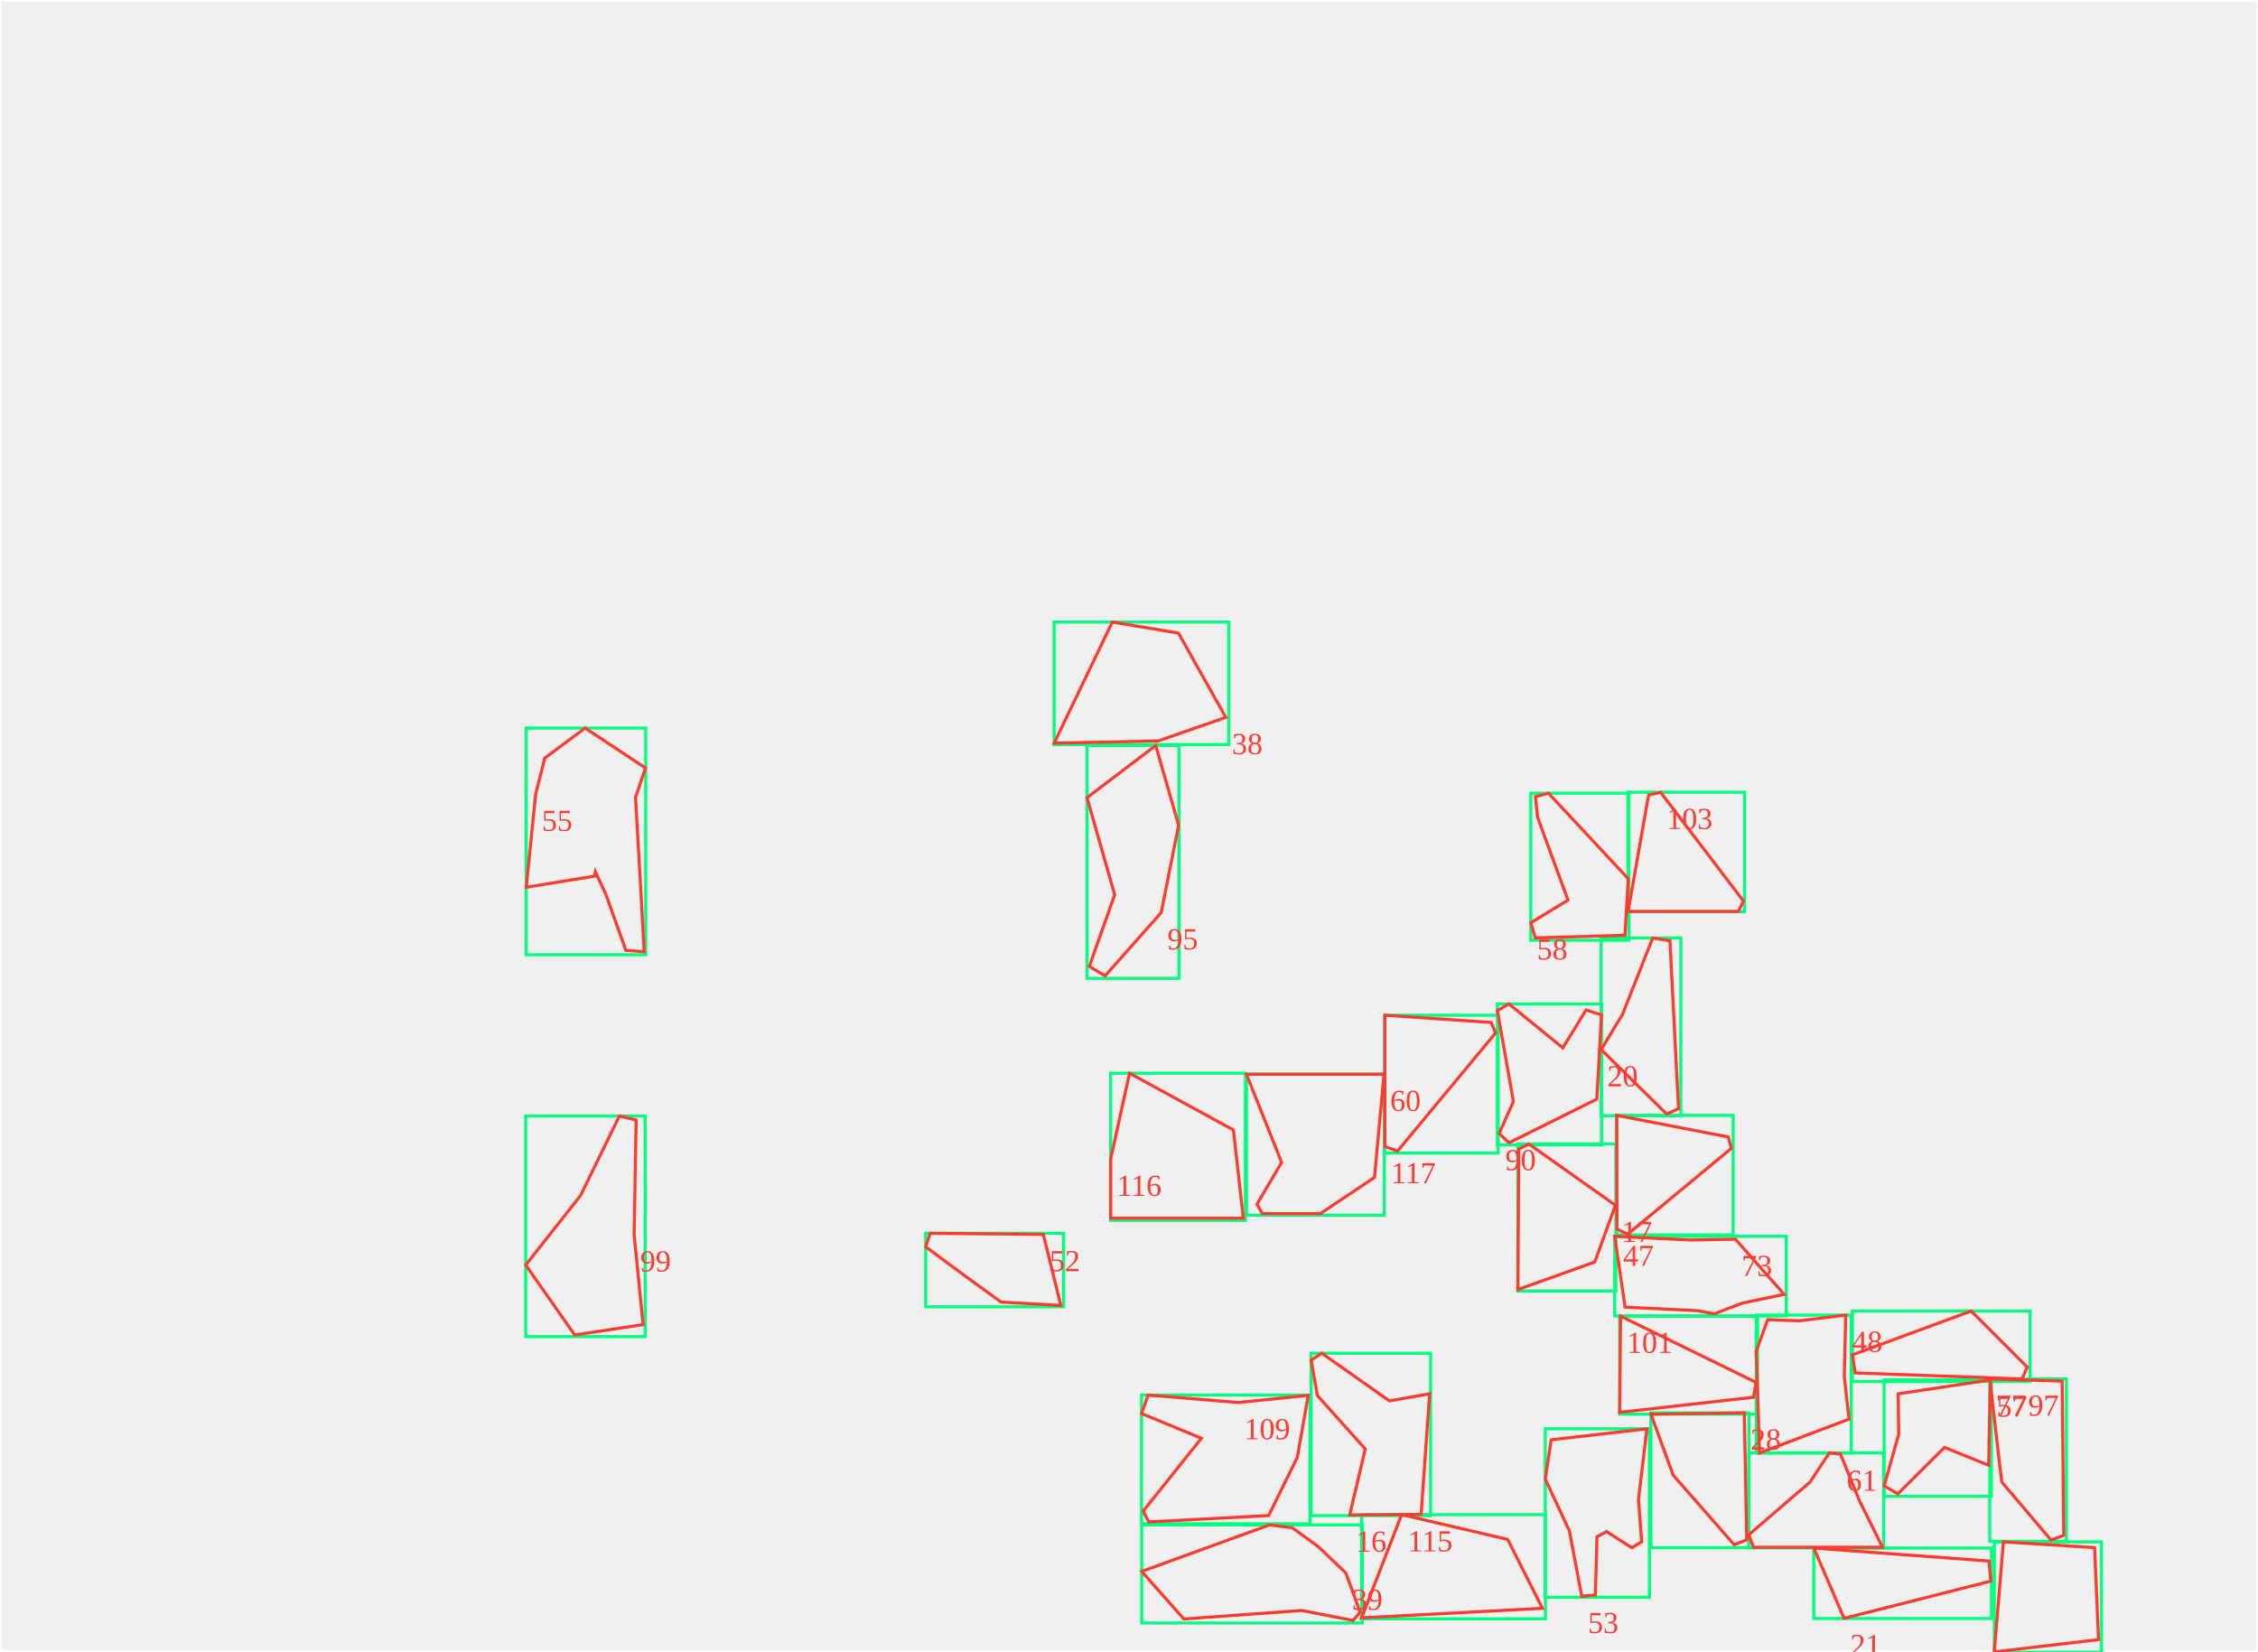
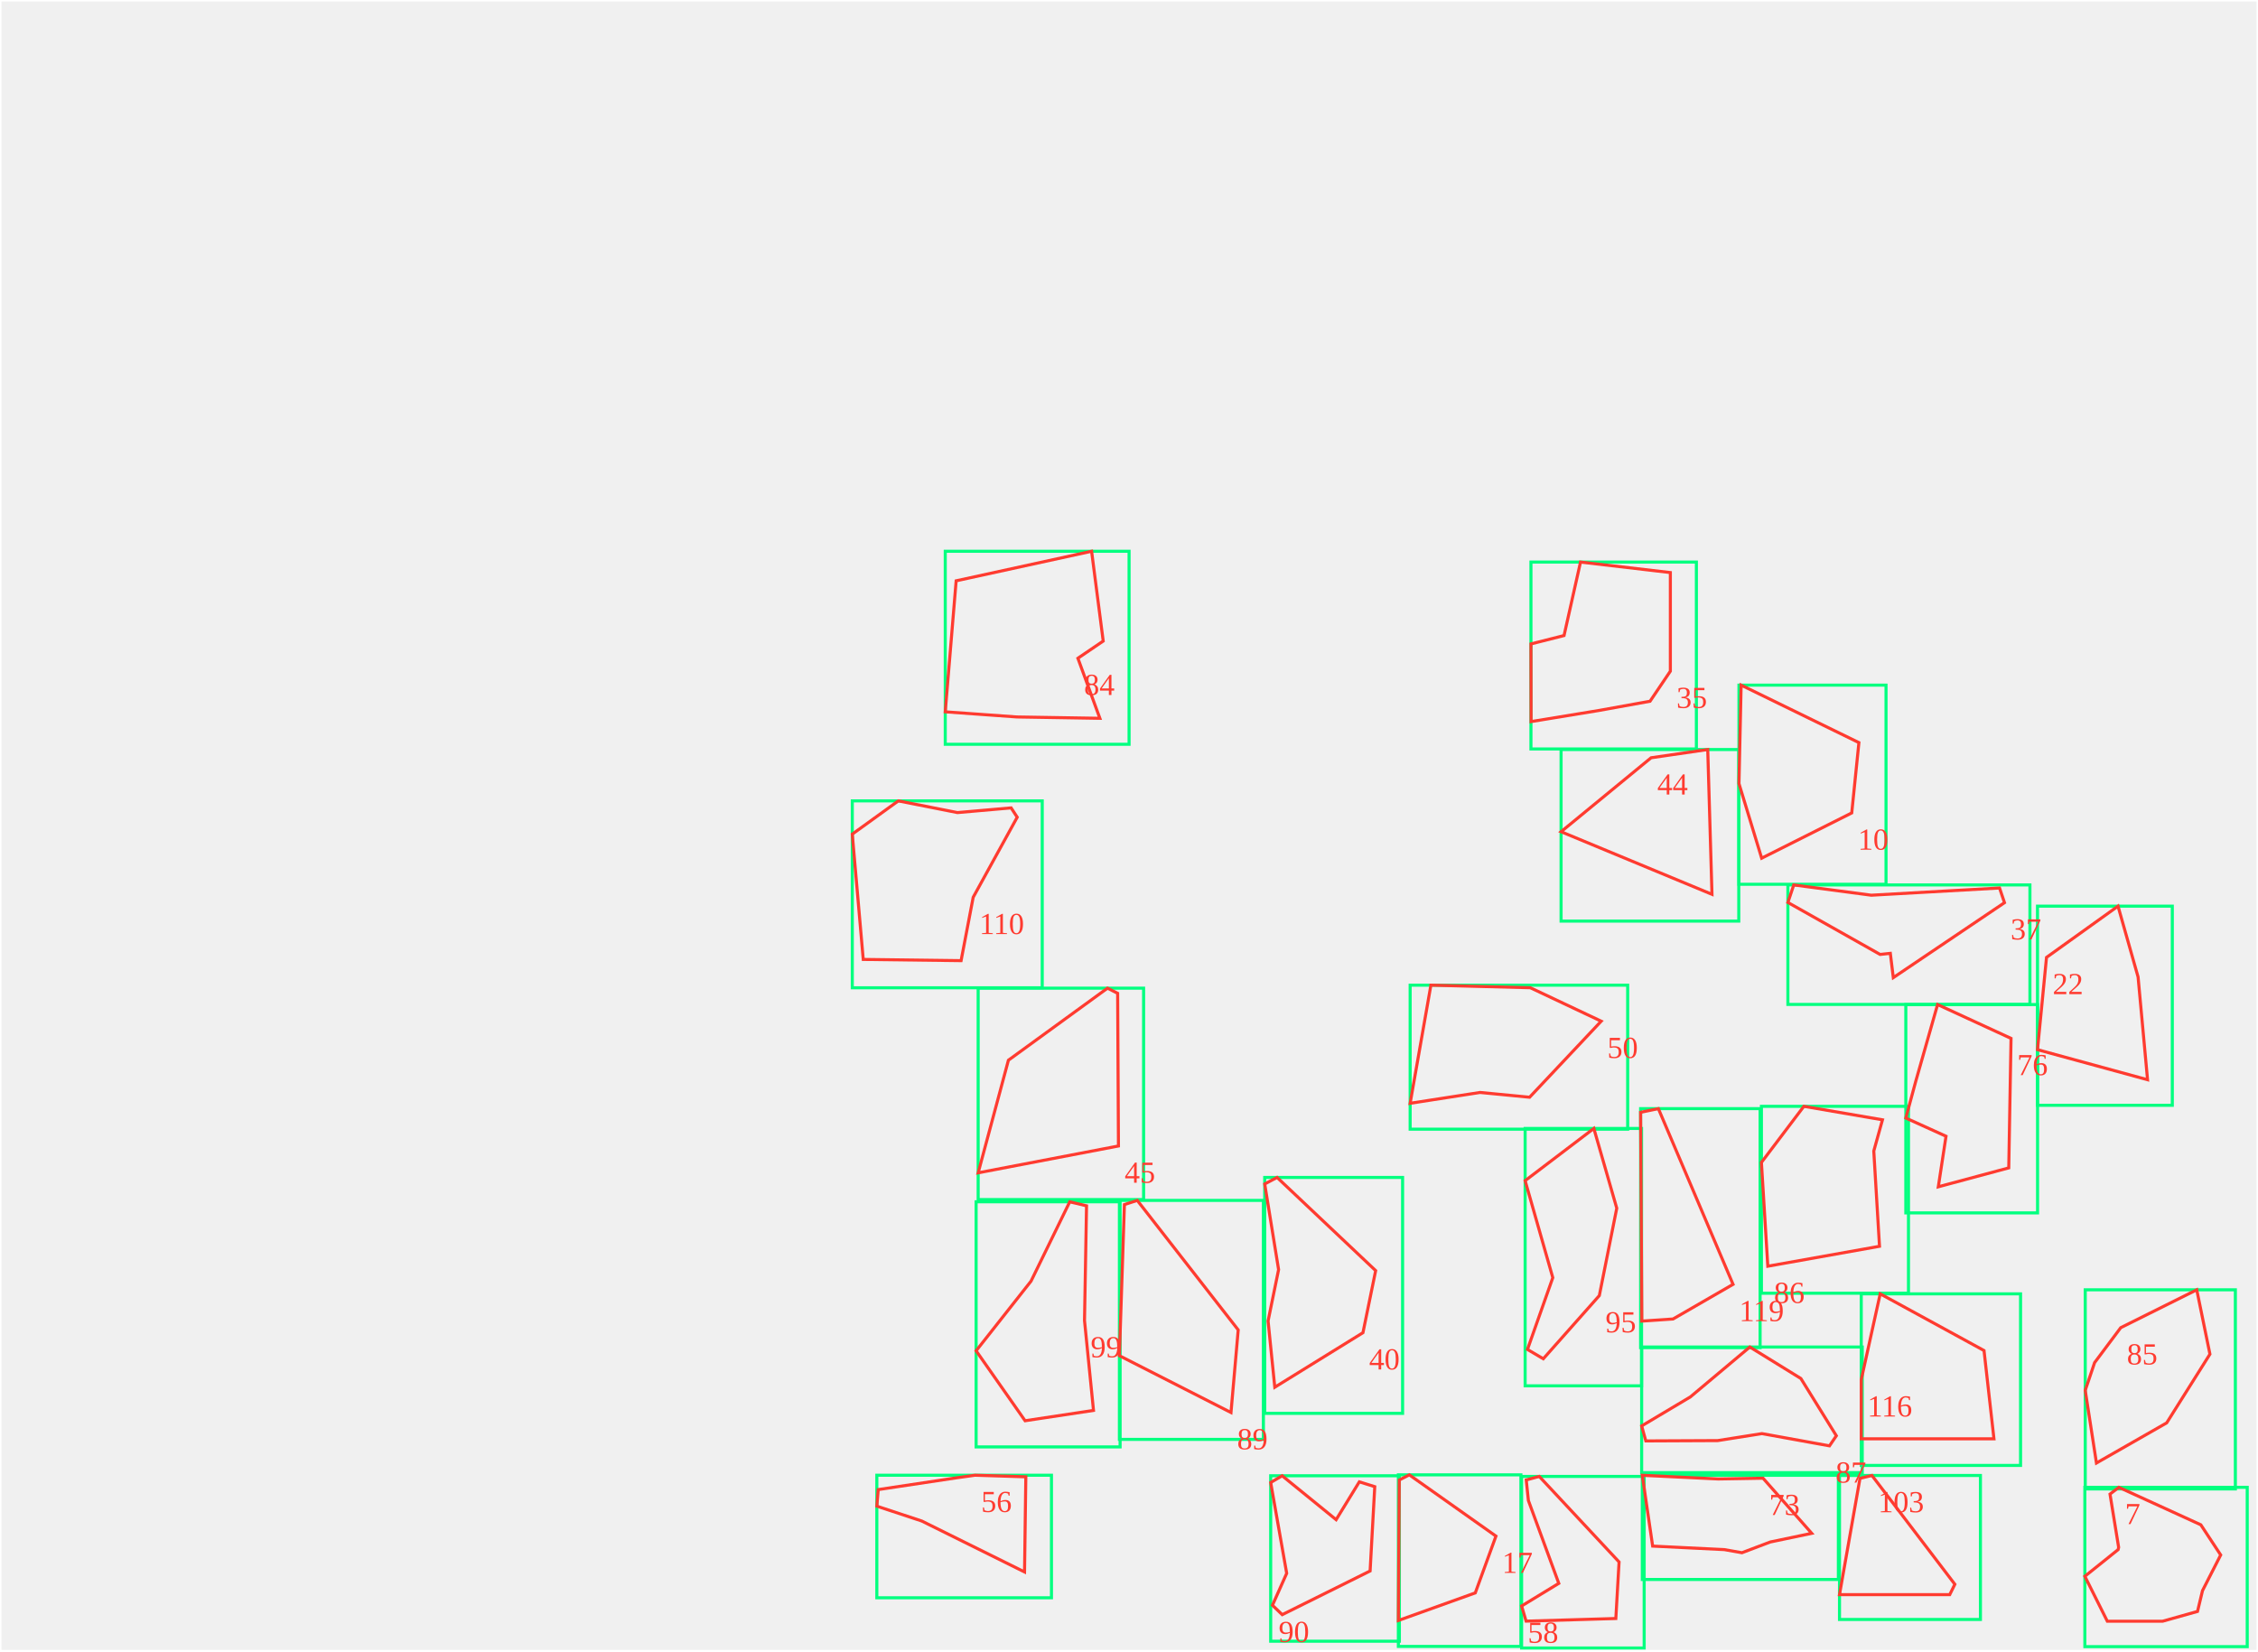
<svg xmlns="http://www.w3.org/2000/svg" width="737" height="539" viewBox="0 0 737 539">
  <rect x="0" y="0" width="100%" height="100%" fill="none" stroke="#ffffff" stroke-width="1" />
  <g id="bboxes">
-     <rect x="362.500" y="350.294" width="44.000" height="48.000" fill="none" stroke="#00ff7f" stroke-width="1" />
-     <rect x="171.757" y="237.623" width="39.000" height="74.000" fill="none" stroke="#00ff7f" stroke-width="1" />
-     <rect x="406.838" y="350.600" width="45.000" height="46.000" fill="none" stroke="#00ff7f" stroke-width="1" />
-     <rect x="372.597" y="455.333" width="55.000" height="42.000" fill="none" stroke="#00ff7f" stroke-width="1" />
-     <rect x="171.597" y="364.250" width="39.000" height="72.000" fill="none" stroke="#00ff7f" stroke-width="1" />
-     <rect x="344.072" y="203.034" width="57.000" height="40.000" fill="none" stroke="#00ff7f" stroke-width="1" />
-     <rect x="372.647" y="497.714" width="72.000" height="32.000" fill="none" stroke="#00ff7f" stroke-width="1" />
-     <rect x="444.418" y="494.358" width="60.000" height="34.000" fill="none" stroke="#00ff7f" stroke-width="1" />
-     <rect x="354.795" y="243.312" width="30.000" height="76.000" fill="none" stroke="#00ff7f" stroke-width="1" />
-     <rect x="573.236" y="429.232" width="31.000" height="45.000" fill="none" stroke="#00ff7f" stroke-width="1" />
-     <rect x="650.928" y="503.251" width="35.000" height="36.000" fill="none" stroke="#00ff7f" stroke-width="1" />
-     <rect x="527.036" y="403.517" width="56.000" height="26.000" fill="none" stroke="#00ff7f" stroke-width="1" />
-     <rect x="427.947" y="441.683" width="39.000" height="53.000" fill="none" stroke="#00ff7f" stroke-width="1" />
-     <rect x="495.418" y="373.368" width="32.000" height="48.000" fill="none" stroke="#00ff7f" stroke-width="1" />
-     <rect x="504.372" y="466.336" width="34.000" height="55.000" fill="none" stroke="#00ff7f" stroke-width="1" />
-     <rect x="649.461" y="450.081" width="25.000" height="53.000" fill="none" stroke="#00ff7f" stroke-width="1" />
-     <rect x="452.000" y="331.354" width="37.000" height="45.000" fill="none" stroke="#00ff7f" stroke-width="1" />
-     <rect x="488.744" y="327.669" width="34.000" height="46.000" fill="none" stroke="#00ff7f" stroke-width="1" />
-     <rect x="531.402" y="258.571" width="38.000" height="39.000" fill="none" stroke="#00ff7f" stroke-width="1" />
-     <rect x="527.697" y="364.051" width="38.000" height="39.000" fill="none" stroke="#00ff7f" stroke-width="1" />
-     <rect x="528.653" y="429.555" width="45.000" height="32.000" fill="none" stroke="#00ff7f" stroke-width="1" />
-     <rect x="499.645" y="258.883" width="32.000" height="48.000" fill="none" stroke="#00ff7f" stroke-width="1" />
-     <rect x="614.969" y="450.381" width="35.000" height="38.000" fill="none" stroke="#00ff7f" stroke-width="1" />
-     <rect x="522.604" y="306.141" width="26.000" height="58.000" fill="none" stroke="#00ff7f" stroke-width="1" />
-     <rect x="592.013" y="505.261" width="58.000" height="23.000" fill="none" stroke="#00ff7f" stroke-width="1" />
-     <rect x="570.813" y="474.205" width="44.000" height="31.000" fill="none" stroke="#00ff7f" stroke-width="1" />
-     <rect x="302.137" y="402.523" width="45.000" height="24.000" fill="none" stroke="#00ff7f" stroke-width="1" />
-     <rect x="604.609" y="427.900" width="58.000" height="23.000" fill="none" stroke="#00ff7f" stroke-width="1" />
-     <rect x="538.849" y="461.132" width="32.000" height="44.000" fill="none" stroke="#00ff7f" stroke-width="1" />
+     <rect x="308.525" y="179.924" width="60.000" height="63.000" fill="none" stroke="#00ff7f" stroke-width="1" />
+     <rect x="278.181" y="261.398" width="62.000" height="61.000" fill="none" stroke="#00ff7f" stroke-width="1" />
+     <rect x="499.692" y="183.449" width="54.000" height="61.000" fill="none" stroke="#00ff7f" stroke-width="1" />
+     <rect x="319.266" y="322.523" width="54.000" height="69.000" fill="none" stroke="#00ff7f" stroke-width="1" />
+     <rect x="460.265" y="321.547" width="71.000" height="47.000" fill="none" stroke="#00ff7f" stroke-width="1" />
+     <rect x="574.919" y="361.090" width="48.000" height="61.000" fill="none" stroke="#00ff7f" stroke-width="1" />
+     <rect x="607.500" y="422.294" width="52.000" height="56.000" fill="none" stroke="#00ff7f" stroke-width="1" />
+     <rect x="365.367" y="391.791" width="47.000" height="78.000" fill="none" stroke="#00ff7f" stroke-width="1" />
+     <rect x="567.588" y="223.617" width="48.000" height="65.000" fill="none" stroke="#00ff7f" stroke-width="1" />
+     <rect x="318.597" y="392.250" width="47.000" height="80.000" fill="none" stroke="#00ff7f" stroke-width="1" />
+     <rect x="412.799" y="384.298" width="45.000" height="77.000" fill="none" stroke="#00ff7f" stroke-width="1" />
+     <rect x="665.030" y="295.754" width="44.000" height="65.000" fill="none" stroke="#00ff7f" stroke-width="1" />
+     <rect x="622.051" y="327.872" width="43.000" height="68.000" fill="none" stroke="#00ff7f" stroke-width="1" />
+     <rect x="680.611" y="420.972" width="49.000" height="65.000" fill="none" stroke="#00ff7f" stroke-width="1" />
+     <rect x="509.526" y="244.636" width="58.000" height="56.000" fill="none" stroke="#00ff7f" stroke-width="1" />
+     <rect x="680.486" y="485.442" width="53.000" height="52.000" fill="none" stroke="#00ff7f" stroke-width="1" />
+     <rect x="497.795" y="368.312" width="38.000" height="84.000" fill="none" stroke="#00ff7f" stroke-width="1" />
+     <rect x="535.486" y="361.844" width="39.000" height="78.000" fill="none" stroke="#00ff7f" stroke-width="1" />
+     <rect x="535.826" y="439.645" width="72.000" height="41.000" fill="none" stroke="#00ff7f" stroke-width="1" />
+     <rect x="536.036" y="481.517" width="64.000" height="34.000" fill="none" stroke="#00ff7f" stroke-width="1" />
+     <rect x="456.418" y="481.368" width="40.000" height="56.000" fill="none" stroke="#00ff7f" stroke-width="1" />
+     <rect x="583.559" y="288.829" width="79.000" height="39.000" fill="none" stroke="#00ff7f" stroke-width="1" />
+     <rect x="414.744" y="481.669" width="42.000" height="54.000" fill="none" stroke="#00ff7f" stroke-width="1" />
+     <rect x="286.192" y="481.492" width="57.000" height="40.000" fill="none" stroke="#00ff7f" stroke-width="1" />
+     <rect x="600.402" y="481.571" width="46.000" height="47.000" fill="none" stroke="#00ff7f" stroke-width="1" />
+     <rect x="496.645" y="481.883" width="40.000" height="56.000" fill="none" stroke="#00ff7f" stroke-width="1" />
  </g>
  <g id="polys">
-     <path d="M 362.500 378.318 L 362.500 397.600 L 405.816 397.600 L 402.575 368.800 L 368.687 350.294 Z" fill="none" stroke="#ff3b30" stroke-width="1" />
-     <text x="364.500" y="390.318" fill="#ff3b30" font-size="10">116</text>
-     <path d="M 174.844 259.192 L 171.757 289.586 L 194.048 285.967 L 194.343 284.515 L 197.776 291.953 L 204.272 310.172 L 210.261 310.637 L 209.154 290.534 L 207.433 260.278 L 210.677 250.669 L 190.982 237.623 L 177.811 247.437 Z" fill="none" stroke="#ff3b30" stroke-width="1" />
-     <text x="176.844" y="271.192" fill="#ff3b30" font-size="10">55</text>
-     <path d="M 451.738 350.600 L 406.838 350.600 L 418.314 379.402 L 410.275 393.046 L 412.020 396.100 L 430.963 396.100 L 448.632 384.282 Z" fill="none" stroke="#ff3b30" stroke-width="1" />
-     <text x="453.738" y="362.600" fill="#ff3b30" font-size="10">60</text>
-     <path d="M 404.105 457.763 L 374.753 455.333 L 372.597 461.357 L 392.135 469.430 L 373.135 493.198 L 374.946 496.724 L 414.082 494.659 L 423.437 475.645 L 423.749 473.877 L 427.002 455.430 Z" fill="none" stroke="#ff3b30" stroke-width="1" />
-     <text x="406.105" y="469.763" fill="#ff3b30" font-size="10">109</text>
-     <path d="M 206.977 402.992 L 207.640 365.566 L 202.162 364.250 L 189.530 390.140 L 171.597 412.879 L 187.584 435.710 L 209.913 432.339 Z" fill="none" stroke="#ff3b30" stroke-width="1" />
-     <text x="208.977" y="414.992" fill="#ff3b30" font-size="10">99</text>
-     <path d="M 400.110 234.143 L 384.630 206.620 L 363.057 203.034 L 344.072 242.544 L 377.994 241.837 Z" fill="none" stroke="#ff3b30" stroke-width="1" />
-     <text x="402.110" y="246.143" fill="#ff3b30" font-size="10">38</text>
-     <path d="M 439.290 513.414 L 430.213 504.752 L 421.771 498.626 L 414.358 497.714 L 403.983 501.490 L 399.096 503.269 L 372.647 512.896 L 386.414 528.417 L 424.897 525.633 L 441.651 528.898 L 443.948 526.210 L 441.315 518.976 Z" fill="none" stroke="#ff3b30" stroke-width="1" />
-     <text x="441.290" y="525.414" fill="#ff3b30" font-size="10">39</text>
-     <path d="M 457.482 494.358 L 444.418 528.045 L 503.449 524.931 L 492.100 502.446 Z" fill="none" stroke="#ff3b30" stroke-width="1" />
-     <text x="459.482" y="506.358" fill="#ff3b30" font-size="10">115</text>
-     <path d="M 379.012 297.862 L 384.702 269.345 L 377.222 243.312 L 354.795 260.353 L 363.826 292.017 L 355.554 315.440 L 360.723 318.486 Z" fill="none" stroke="#ff3b30" stroke-width="1" />
-     <text x="381.012" y="309.862" fill="#ff3b30" font-size="10">95</text>
-     <path d="M 602.438 429.232 L 587.327 431.091 L 576.971 430.727 L 573.236 440.987 L 574.304 474.227 L 603.511 463.187 L 601.967 449.298 Z" fill="none" stroke="#ff3b30" stroke-width="1" />
-     <text x="604.438" y="441.232" fill="#ff3b30" font-size="10">48</text>
-     <path d="M 684.953 535.138 L 683.668 505.112 L 653.900 503.251 L 652.449 520.781 L 650.928 539.159 Z" fill="none" stroke="#ff3b30" stroke-width="1" />
-     <text x="686.953" y="547.138" fill="#ff3b30" font-size="10">65</text>
-     <path d="M 566.448 404.469 L 551.810 404.716 L 527.036 403.517 L 530.417 426.625 L 553.810 427.772 L 559.564 428.786 L 568.804 425.285 L 582.335 422.458 Z" fill="none" stroke="#ff3b30" stroke-width="1" />
-     <text x="568.448" y="416.469" fill="#ff3b30" font-size="10">73</text>
-     <path d="M 440.541 494.455 L 463.852 494.285 L 466.630 454.914 L 453.505 457.229 L 431.435 441.683 L 427.947 443.899 L 429.990 455.484 L 445.620 472.932 Z" fill="none" stroke="#ff3b30" stroke-width="1" />
-     <text x="442.541" y="506.455" fill="#ff3b30" font-size="10">16</text>
-     <path d="M 527.270 393.369 L 498.992 373.368 L 495.719 375.048 L 495.418 420.901 L 520.527 411.895 Z" fill="none" stroke="#ff3b30" stroke-width="1" />
-     <text x="529.270" y="405.369" fill="#ff3b30" font-size="10">17</text>
-     <path d="M 516.279 521.012 L 520.734 520.561 L 521.253 501.546 L 524.376 499.890 L 532.614 505.147 L 535.837 503.219 L 534.801 489.467 L 535.634 482.414 L 537.546 466.336 L 506.294 469.933 L 504.372 482.761 L 512.239 499.632 Z" fill="none" stroke="#ff3b30" stroke-width="1" />
-     <text x="518.279" y="533.012" fill="#ff3b30" font-size="10">53</text>
-     <path d="M 649.461 450.081 L 652.558 476.992 L 653.387 483.726 L 669.462 502.665 L 673.597 501.122 L 673.082 450.772 Z" fill="none" stroke="#ff3b30" stroke-width="1" />
-     <text x="651.461" y="462.081" fill="#ff3b30" font-size="10">77</text>
-     <path d="M 452.000 374.192 L 456.154 375.692 L 488.167 337.127 L 486.703 333.713 L 452.000 331.354 Z" fill="none" stroke="#ff3b30" stroke-width="1" />
-     <text x="454.000" y="386.192" fill="#ff3b30" font-size="10">117</text>
-     <path d="M 489.321 369.937 L 492.516 373.001 L 521.195 358.744 L 522.713 331.225 L 517.676 329.652 L 510.105 342.000 L 492.493 327.669 L 488.744 329.872 L 493.970 359.511 Z" fill="none" stroke="#ff3b30" stroke-width="1" />
-     <text x="491.321" y="381.937" fill="#ff3b30" font-size="10">90</text>
-     <path d="M 541.988 258.571 L 538.090 259.518 L 531.402 297.472 L 567.379 297.472 L 569.054 294.090 Z" fill="none" stroke="#ff3b30" stroke-width="1" />
-     <text x="543.988" y="270.571" fill="#ff3b30" font-size="10">103</text>
-     <path d="M 527.772 401.177 L 531.273 402.819 L 565.079 374.830 L 564.121 371.085 L 527.697 364.051 Z" fill="none" stroke="#ff3b30" stroke-width="1" />
-     <text x="529.772" y="413.177" fill="#ff3b30" font-size="10">47</text>
-     <path d="M 528.938 429.555 L 528.653 460.961 L 572.339 456.042 L 573.177 451.201 Z" fill="none" stroke="#ff3b30" stroke-width="1" />
-     <text x="530.938" y="441.555" fill="#ff3b30" font-size="10">101</text>
-     <path d="M 499.645 301.173 L 501.110 306.114 L 530.398 305.257 L 531.455 286.802 L 505.404 258.883 L 501.152 260.038 L 501.858 266.740 L 511.778 293.782 Z" fill="none" stroke="#ff3b30" stroke-width="1" />
-     <text x="501.645" y="313.173" fill="#ff3b30" font-size="10">58</text>
-     <path d="M 649.668 450.381 L 619.552 454.924 L 619.743 468.090 L 614.969 484.952 L 619.439 487.581 L 634.676 472.412 L 649.085 478.248 Z" fill="none" stroke="#ff3b30" stroke-width="1" />
-     <text x="651.668" y="462.381" fill="#ff3b30" font-size="10">57</text>
-     <path d="M 522.604 342.571 L 543.989 363.603 L 547.868 361.859 L 545.060 307.062 L 539.443 306.141 L 529.607 331.027 Z" fill="none" stroke="#ff3b30" stroke-width="1" />
-     <text x="524.604" y="354.571" fill="#ff3b30" font-size="10">20</text>
-     <path d="M 601.904 528.203 L 649.779 516.058 L 649.207 509.508 L 592.013 505.261 Z" fill="none" stroke="#ff3b30" stroke-width="1" />
-     <text x="603.904" y="540.203" fill="#ff3b30" font-size="10">21</text>
-     <path d="M 600.721 474.568 L 597.081 474.205 L 590.750 483.763 L 570.813 500.915 L 572.328 505.000 L 588.300 505.000 L 614.439 505.000 L 606.894 489.763 Z" fill="none" stroke="#ff3b30" stroke-width="1" />
-     <text x="602.721" y="486.568" fill="#ff3b30" font-size="10">61</text>
-     <path d="M 340.542 402.902 L 322.344 402.715 L 303.619 402.523 L 302.137 406.943 L 315.258 416.646 L 326.736 424.976 L 346.248 426.092 Z" fill="none" stroke="#ff3b30" stroke-width="1" />
-     <text x="342.542" y="414.902" fill="#ff3b30" font-size="10">52</text>
-     <path d="M 659.983 450.065 L 661.673 446.185 L 643.388 427.900 L 604.609 442.204 L 605.552 448.102 Z" fill="none" stroke="#ff3b30" stroke-width="1" />
-     <text x="661.983" y="462.065" fill="#ff3b30" font-size="10">97</text>
-     <path d="M 569.334 461.132 L 538.849 461.569 L 546.119 481.468 L 566.032 504.175 L 570.125 502.590 Z" fill="none" stroke="#ff3b30" stroke-width="1" />
-     <text x="571.334" y="473.132" fill="#ff3b30" font-size="10">28</text>
+     <path d="M 351.820 214.842 L 360.082 209.231 L 356.293 179.924 L 312.081 189.570 L 308.525 232.329 L 331.896 234.006 L 358.989 234.443 Z" fill="none" stroke="#ff3b30" stroke-width="1" />
+     <text x="353.820" y="226.842" fill="#ff3b30" font-size="10">84</text>
+     <path d="M 317.644 292.861 L 332.012 266.731 L 330.026 263.684 L 313.293 265.148 L 312.497 265.217 L 293.207 261.398 L 278.181 272.248 L 281.759 313.146 L 313.692 313.542 Z" fill="none" stroke="#ff3b30" stroke-width="1" />
+     <text x="319.644" y="304.861" fill="#ff3b30" font-size="10">110</text>
+     <path d="M 545.196 219.062 L 545.196 186.877 L 515.871 183.449 L 510.494 207.437 L 499.692 210.167 L 499.731 235.518 L 522.016 231.864 L 538.571 228.873 Z" fill="none" stroke="#ff3b30" stroke-width="1" />
+     <text x="547.196" y="231.062" fill="#ff3b30" font-size="10">35</text>
+     <path d="M 365.058 374.033 L 364.794 324.199 L 361.483 322.523 L 329.141 346.035 L 324.154 364.598 L 319.266 382.793 Z" fill="none" stroke="#ff3b30" stroke-width="1" />
+     <text x="367.058" y="386.033" fill="#ff3b30" font-size="10">45</text>
+     <path d="M 522.623 333.302 L 499.490 322.383 L 467.036 321.547 L 460.265 360.096 L 483.080 356.563 L 499.254 358.122 Z" fill="none" stroke="#ff3b30" stroke-width="1" />
+     <text x="524.623" y="345.302" fill="#ff3b30" font-size="10">50</text>
+     <path d="M 577.005 413.274 L 613.459 406.771 L 611.593 375.677 L 614.428 365.491 L 588.774 361.090 L 574.919 379.404 Z" fill="none" stroke="#ff3b30" stroke-width="1" />
+     <text x="579.005" y="425.274" fill="#ff3b30" font-size="10">86</text>
+     <path d="M 607.500 450.318 L 607.500 469.600 L 650.816 469.600 L 647.575 440.800 L 613.687 422.294 Z" fill="none" stroke="#ff3b30" stroke-width="1" />
+     <text x="609.500" y="462.318" fill="#ff3b30" font-size="10">116</text>
+     <path d="M 401.787 461.027 L 404.146 434.066 L 371.195 391.791 L 367.003 393.154 L 365.367 442.483 Z" fill="none" stroke="#ff3b30" stroke-width="1" />
+     <text x="403.787" y="473.027" fill="#ff3b30" font-size="10">89</text>
+     <path d="M 604.398 265.330 L 606.737 242.378 L 568.298 223.617 L 567.588 255.740 L 574.998 280.102 Z" fill="none" stroke="#ff3b30" stroke-width="1" />
+     <text x="606.398" y="277.330" fill="#ff3b30" font-size="10">10</text>
+     <path d="M 353.977 430.992 L 354.640 393.566 L 349.162 392.250 L 336.530 418.140 L 318.597 440.879 L 334.584 463.710 L 356.913 460.339 Z" fill="none" stroke="#ff3b30" stroke-width="1" />
+     <text x="355.977" y="442.992" fill="#ff3b30" font-size="10">99</text>
+     <path d="M 444.864 434.969 L 449.009 414.712 L 416.828 384.298 L 412.799 386.432 L 417.327 414.386 L 413.896 431.149 L 416.085 452.771 Z" fill="none" stroke="#ff3b30" stroke-width="1" />
+     <text x="446.864" y="446.969" fill="#ff3b30" font-size="10">40</text>
+     <path d="M 667.971 312.480 L 665.030 342.599 L 700.949 352.406 L 697.856 318.857 L 691.310 295.754 Z" fill="none" stroke="#ff3b30" stroke-width="1" />
+     <text x="669.971" y="324.480" fill="#ff3b30" font-size="10">22</text>
+     <path d="M 656.392 338.916 L 632.416 327.872 L 625.268 353.007 L 622.051 364.909 L 635.170 370.852 L 632.651 387.354 L 655.648 381.179 Z" fill="none" stroke="#ff3b30" stroke-width="1" />
+     <text x="658.392" y="350.916" fill="#ff3b30" font-size="10">76</text>
+     <path d="M 692.195 433.338 L 683.663 444.751 L 680.611 453.790 L 684.270 477.506 L 707.196 464.405 L 721.311 441.974 L 717.008 420.972 Z" fill="none" stroke="#ff3b30" stroke-width="1" />
+     <text x="694.195" y="445.338" fill="#ff3b30" font-size="10">85</text>
+     <path d="M 538.910 247.325 L 509.526 271.463 L 558.782 291.896 L 557.397 244.636 Z" fill="none" stroke="#ff3b30" stroke-width="1" />
+     <text x="540.910" y="259.325" fill="#ff3b30" font-size="10">44</text>
+     <path d="M 691.586 485.442 L 688.694 487.647 L 691.515 505.028 L 691.343 505.775 L 680.486 514.483 L 687.817 529.145 L 705.861 529.145 L 717.256 525.951 L 718.886 519.166 L 724.823 507.521 L 718.337 497.673 Z" fill="none" stroke="#ff3b30" stroke-width="1" />
+     <text x="693.586" y="497.442" fill="#ff3b30" font-size="10">7</text>
+     <path d="M 522.012 422.862 L 527.702 394.345 L 520.222 368.312 L 497.795 385.353 L 506.826 417.017 L 498.554 440.440 L 503.723 443.486 Z" fill="none" stroke="#ff3b30" stroke-width="1" />
+     <text x="524.012" y="434.862" fill="#ff3b30" font-size="10">95</text>
+     <path d="M 565.657 419.192 L 541.285 361.844 L 535.486 363.043 L 535.885 431.189 L 546.077 430.497 Z" fill="none" stroke="#ff3b30" stroke-width="1" />
+     <text x="567.657" y="431.192" fill="#ff3b30" font-size="10">119</text>
+     <path d="M 597.134 471.904 L 599.374 468.612 L 587.796 449.925 L 571.136 439.645 L 551.721 455.937 L 535.826 465.404 L 537.185 470.298 L 560.658 470.188 L 575.090 467.910 Z" fill="none" stroke="#ff3b30" stroke-width="1" />
+     <text x="599.134" y="483.904" fill="#ff3b30" font-size="10">87</text>
+     <path d="M 575.448 482.469 L 560.810 482.716 L 536.036 481.517 L 539.417 504.625 L 562.810 505.772 L 568.564 506.786 L 577.804 503.285 L 591.335 500.458 Z" fill="none" stroke="#ff3b30" stroke-width="1" />
+     <text x="577.448" y="494.469" fill="#ff3b30" font-size="10">73</text>
+     <path d="M 488.270 501.369 L 459.992 481.368 L 456.719 483.048 L 456.418 528.901 L 481.527 519.895 Z" fill="none" stroke="#ff3b30" stroke-width="1" />
+     <text x="490.270" y="513.369" fill="#ff3b30" font-size="10">17</text>
+     <path d="M 654.254 294.623 L 652.640 289.830 L 610.783 292.184 L 585.472 288.829 L 583.559 294.554 L 613.656 311.514 L 616.992 311.157 L 617.967 319.085 Z" fill="none" stroke="#ff3b30" stroke-width="1" />
+     <text x="656.254" y="306.623" fill="#ff3b30" font-size="10">37</text>
+     <path d="M 415.321 523.937 L 418.516 527.001 L 447.195 512.744 L 448.713 485.225 L 443.676 483.652 L 436.105 496.000 L 418.493 481.669 L 414.744 483.872 L 419.970 513.511 Z" fill="none" stroke="#ff3b30" stroke-width="1" />
+     <text x="417.321" y="535.937" fill="#ff3b30" font-size="10">90</text>
+     <path d="M 318.235 481.492 L 312.253 482.331 L 286.654 486.178 L 286.192 491.587 L 300.856 496.439 L 334.403 513.064 L 334.825 482.008 Z" fill="none" stroke="#ff3b30" stroke-width="1" />
+     <text x="320.235" y="493.492" fill="#ff3b30" font-size="10">56</text>
+     <path d="M 610.988 481.571 L 607.090 482.518 L 600.402 520.472 L 636.379 520.472 L 638.054 517.090 Z" fill="none" stroke="#ff3b30" stroke-width="1" />
+     <text x="612.988" y="493.571" fill="#ff3b30" font-size="10">103</text>
+     <path d="M 496.645 524.173 L 498.110 529.114 L 527.398 528.257 L 528.455 509.802 L 502.404 481.883 L 498.152 483.038 L 498.858 489.740 L 508.778 516.782 Z" fill="none" stroke="#ff3b30" stroke-width="1" />
+     <text x="498.645" y="536.173" fill="#ff3b30" font-size="10">58</text>
  </g>
</svg>
